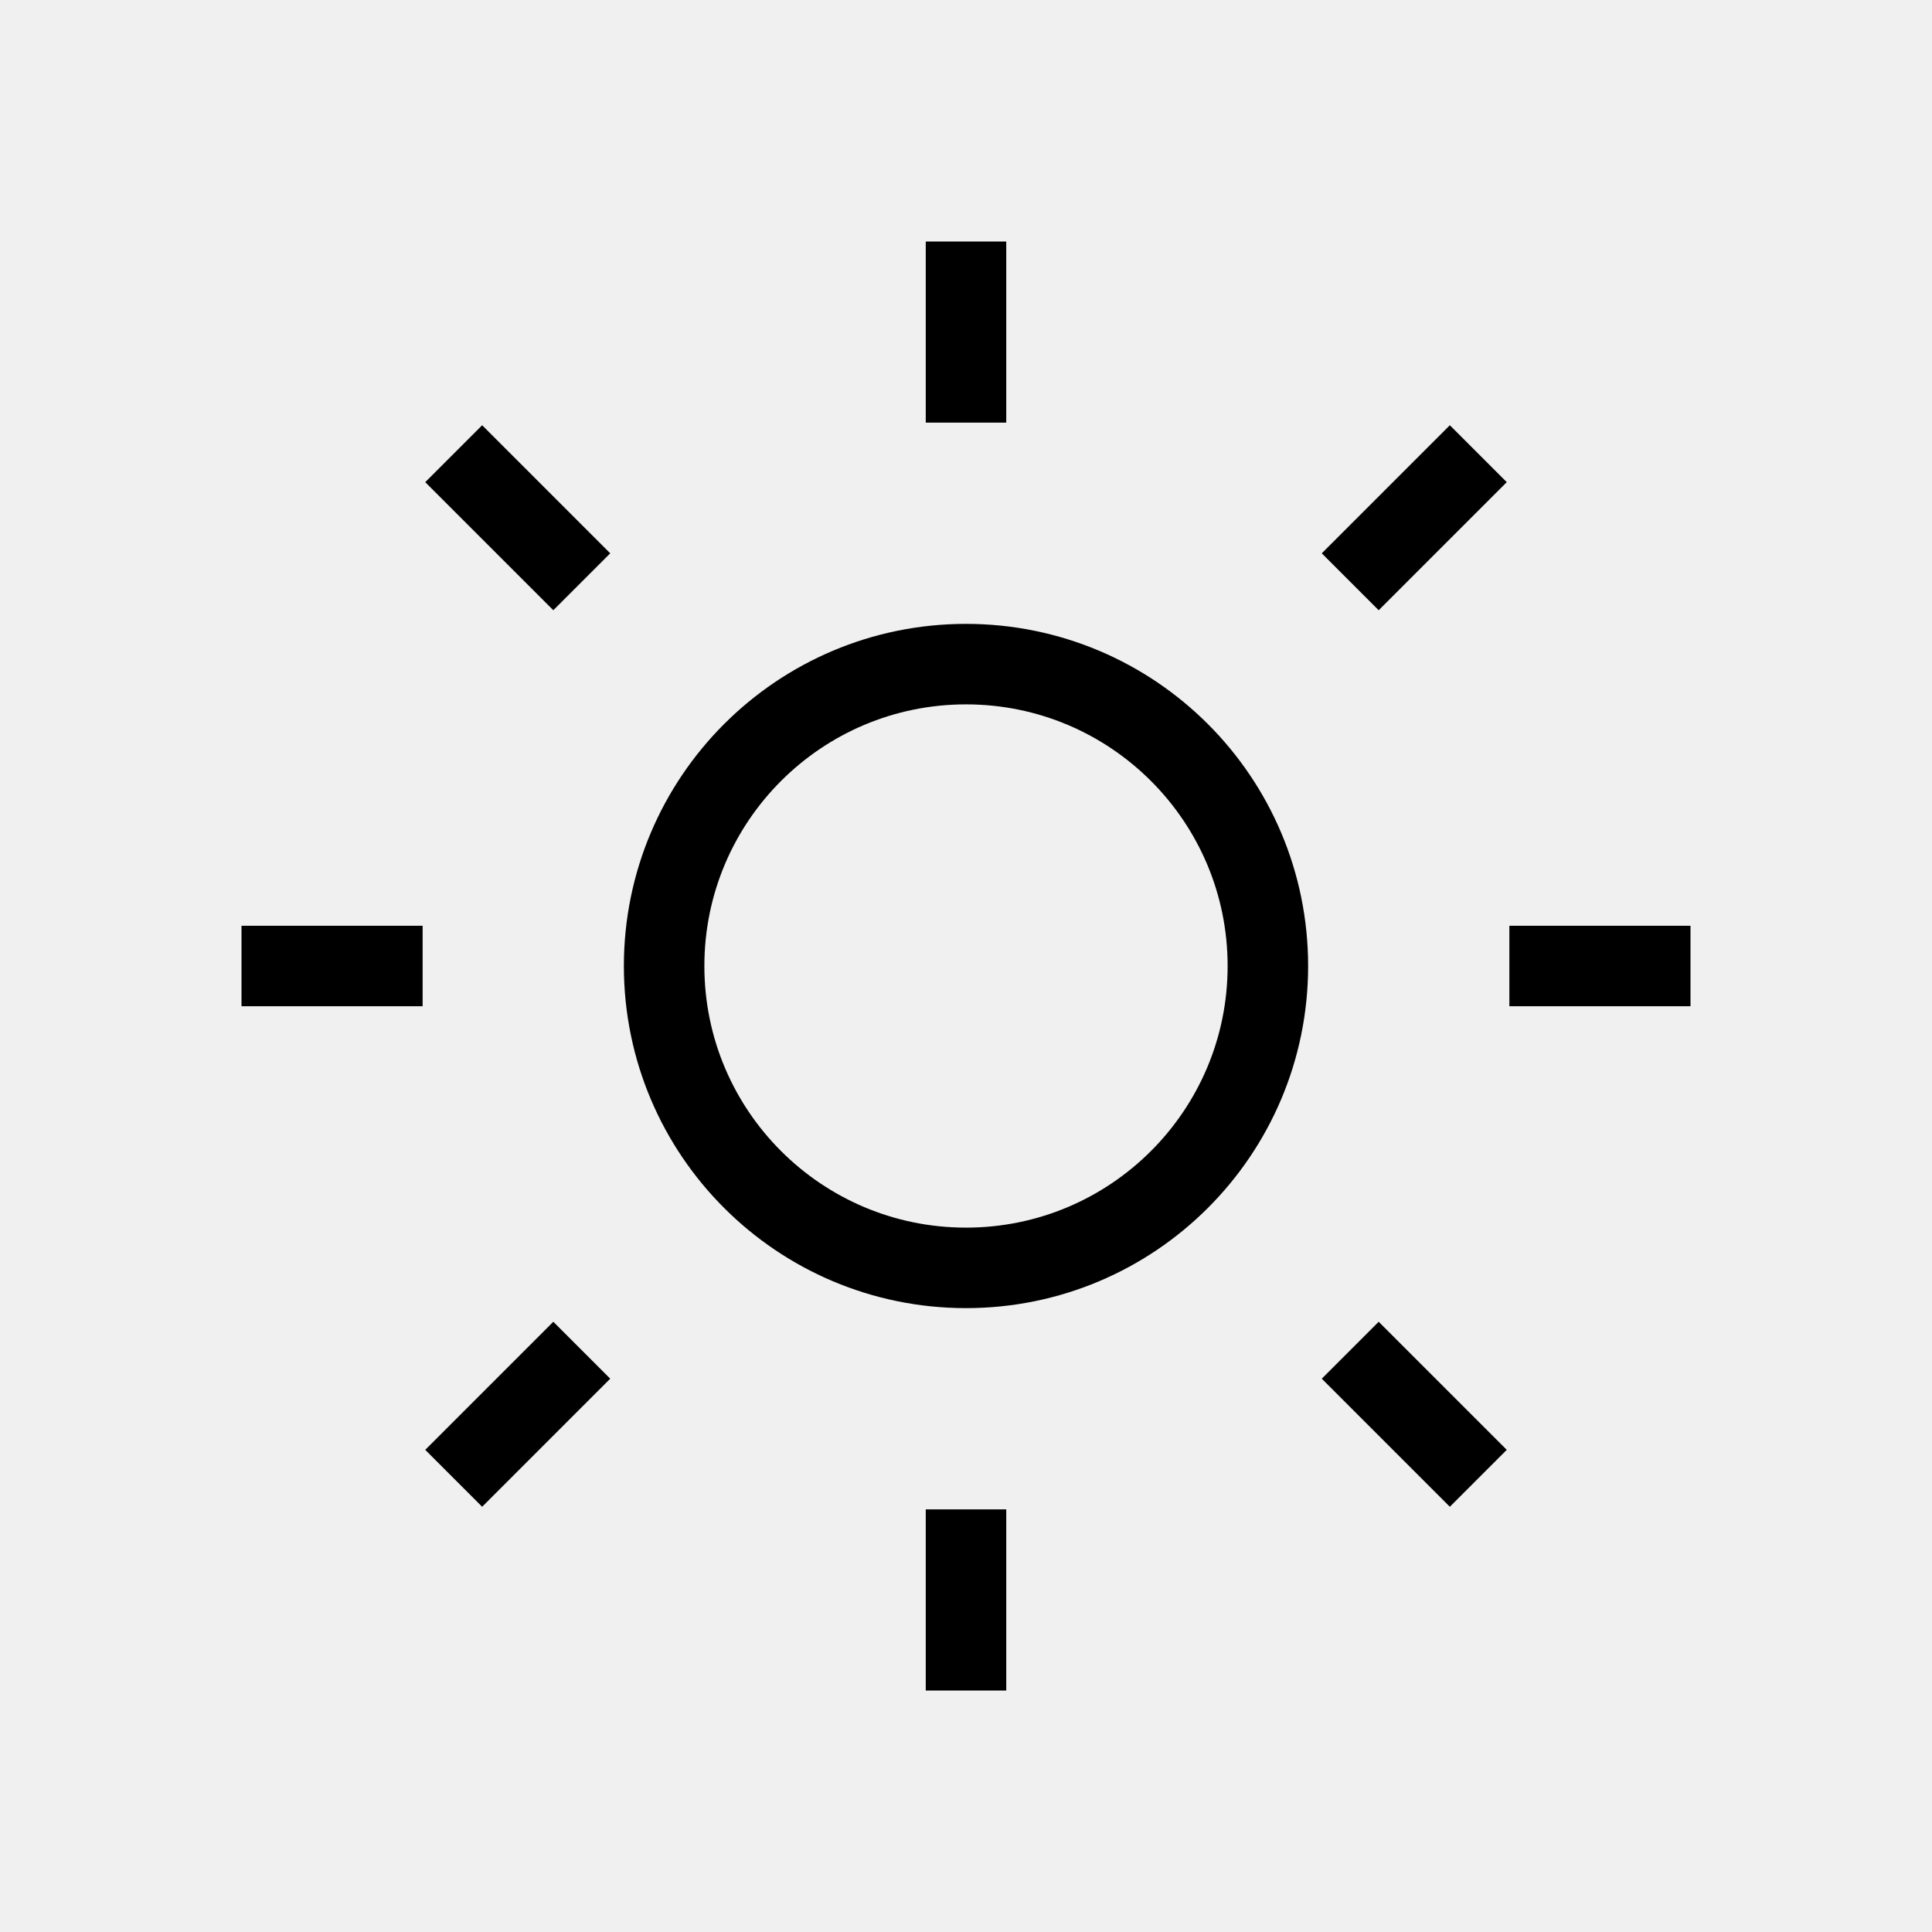
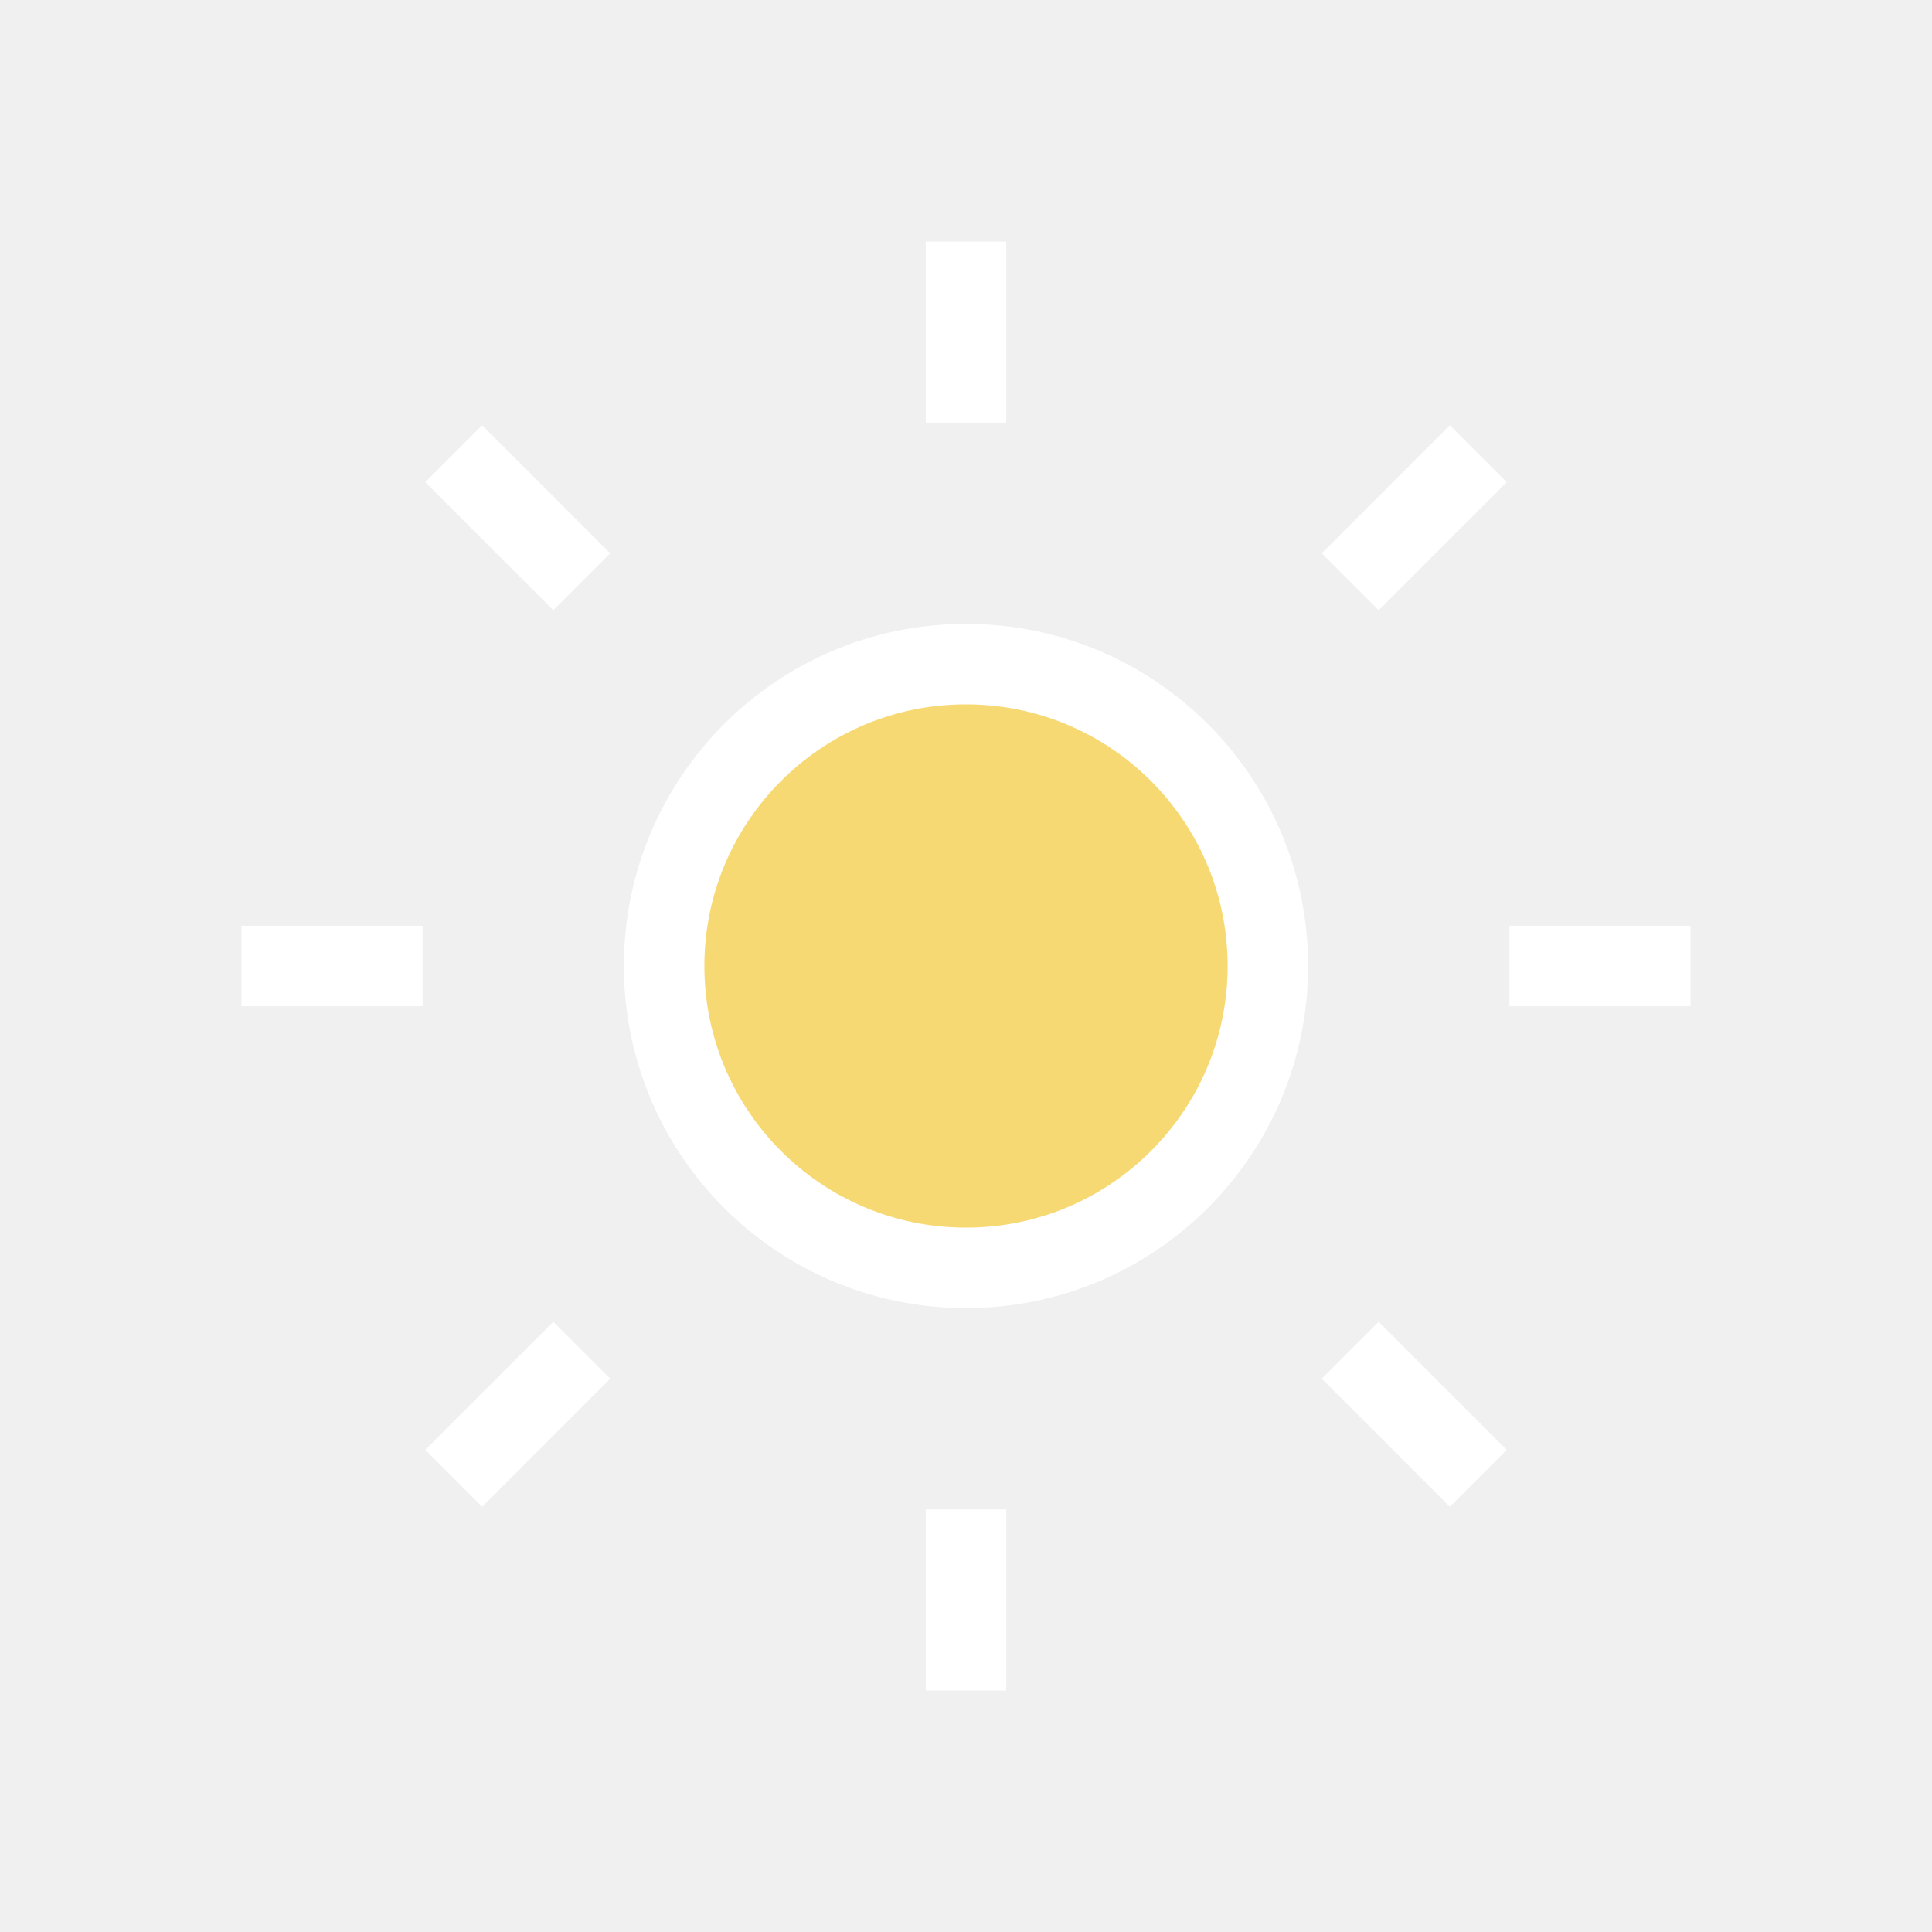
- <svg xmlns="http://www.w3.org/2000/svg" fill="none" viewBox="0 0 24 24" strokeWidth="1.5" stroke="currentColor" className="w-6 h-6">
-   <path strokeLinecap="round" strokeLinejoin="round" d="M12 3v2.25m6.364.386l-1.591 1.591M21 12h-2.25m-.386 6.364l-1.591-1.591M12 18.75V21m-4.773-4.227l-1.591 1.591M5.25 12H3m4.227-4.773L5.636 5.636M15.75 12a3.75 3.75 0 11-7.5 0 3.75 3.75 0 017.5 0z" />
+ <svg xmlns="http://www.w3.org/2000/svg" fill="none" viewBox="0 0 24 24" strokeWidth="1.5" stroke="#ffffff" className="w-6 h-6">
+   <path strokeLinecap="round" strokeLinejoin="round" fill="#F7D974" d="M12 3v2.25m6.364.386l-1.591 1.591M21 12h-2.25m-.386 6.364l-1.591-1.591M12 18.75V21m-4.773-4.227l-1.591 1.591M5.25 12H3m4.227-4.773L5.636 5.636M15.75 12a3.75 3.75 0 11-7.5 0 3.75 3.75 0 017.5 0z" />
</svg>
